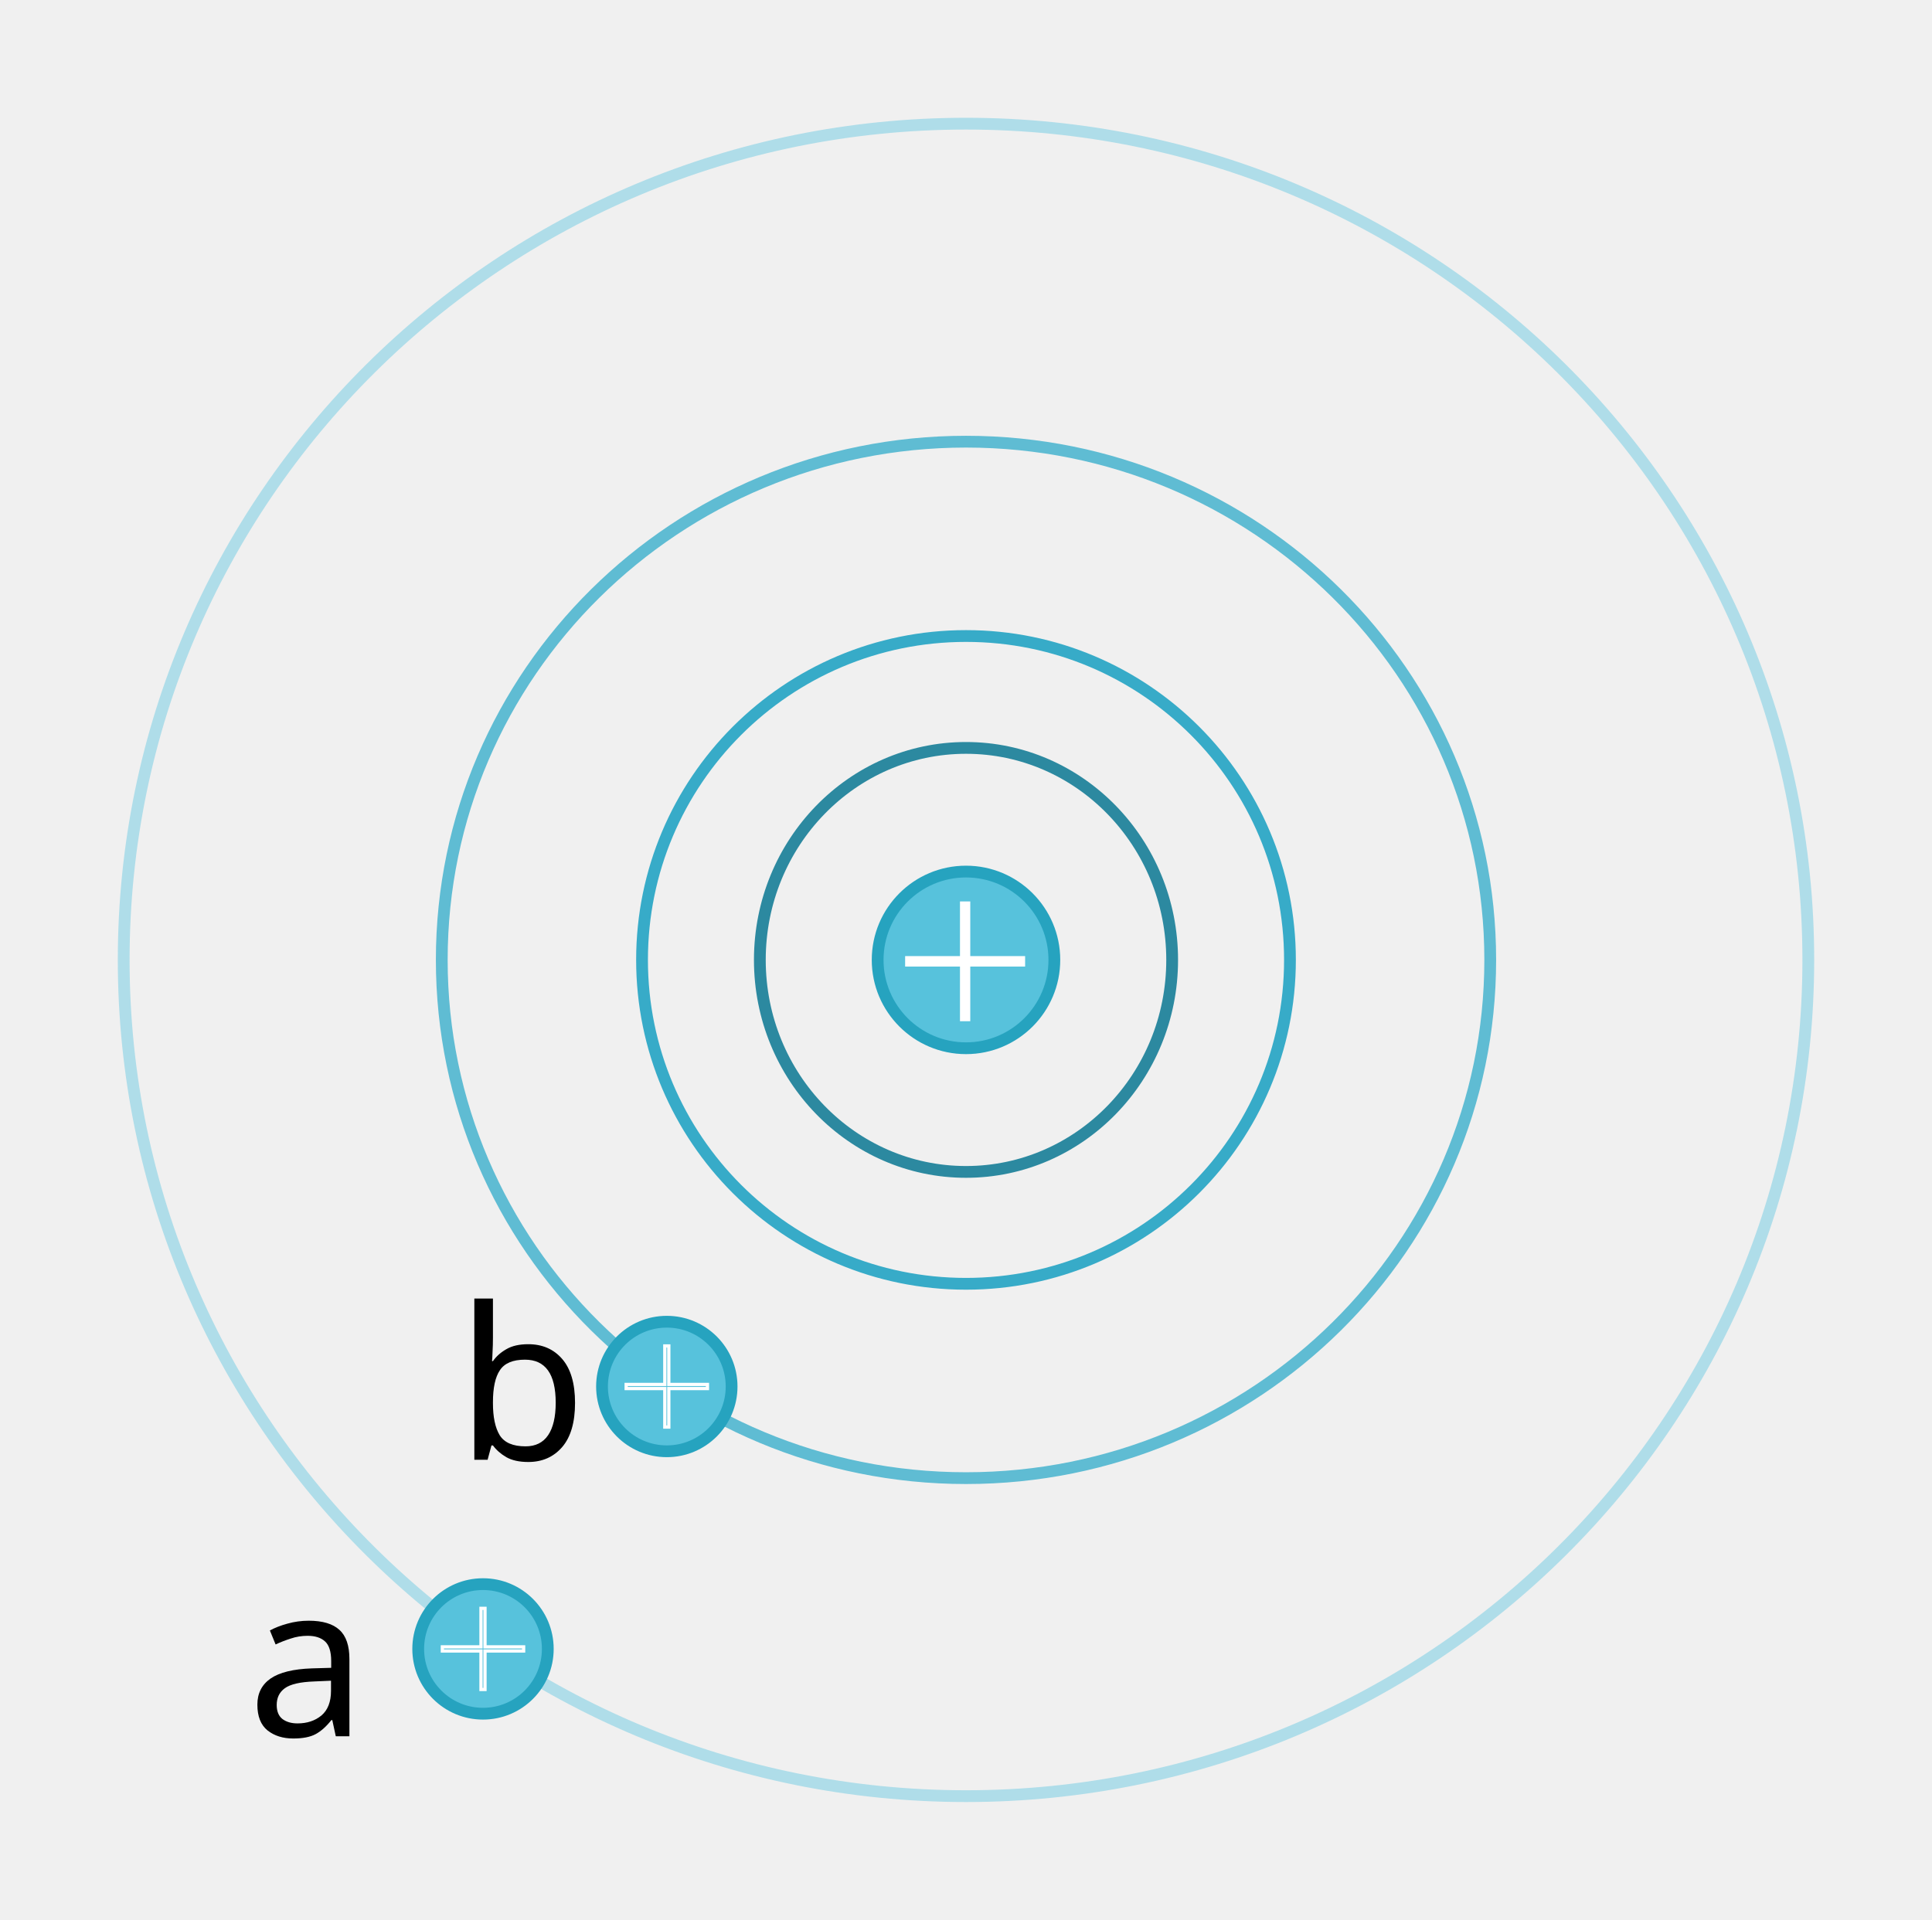
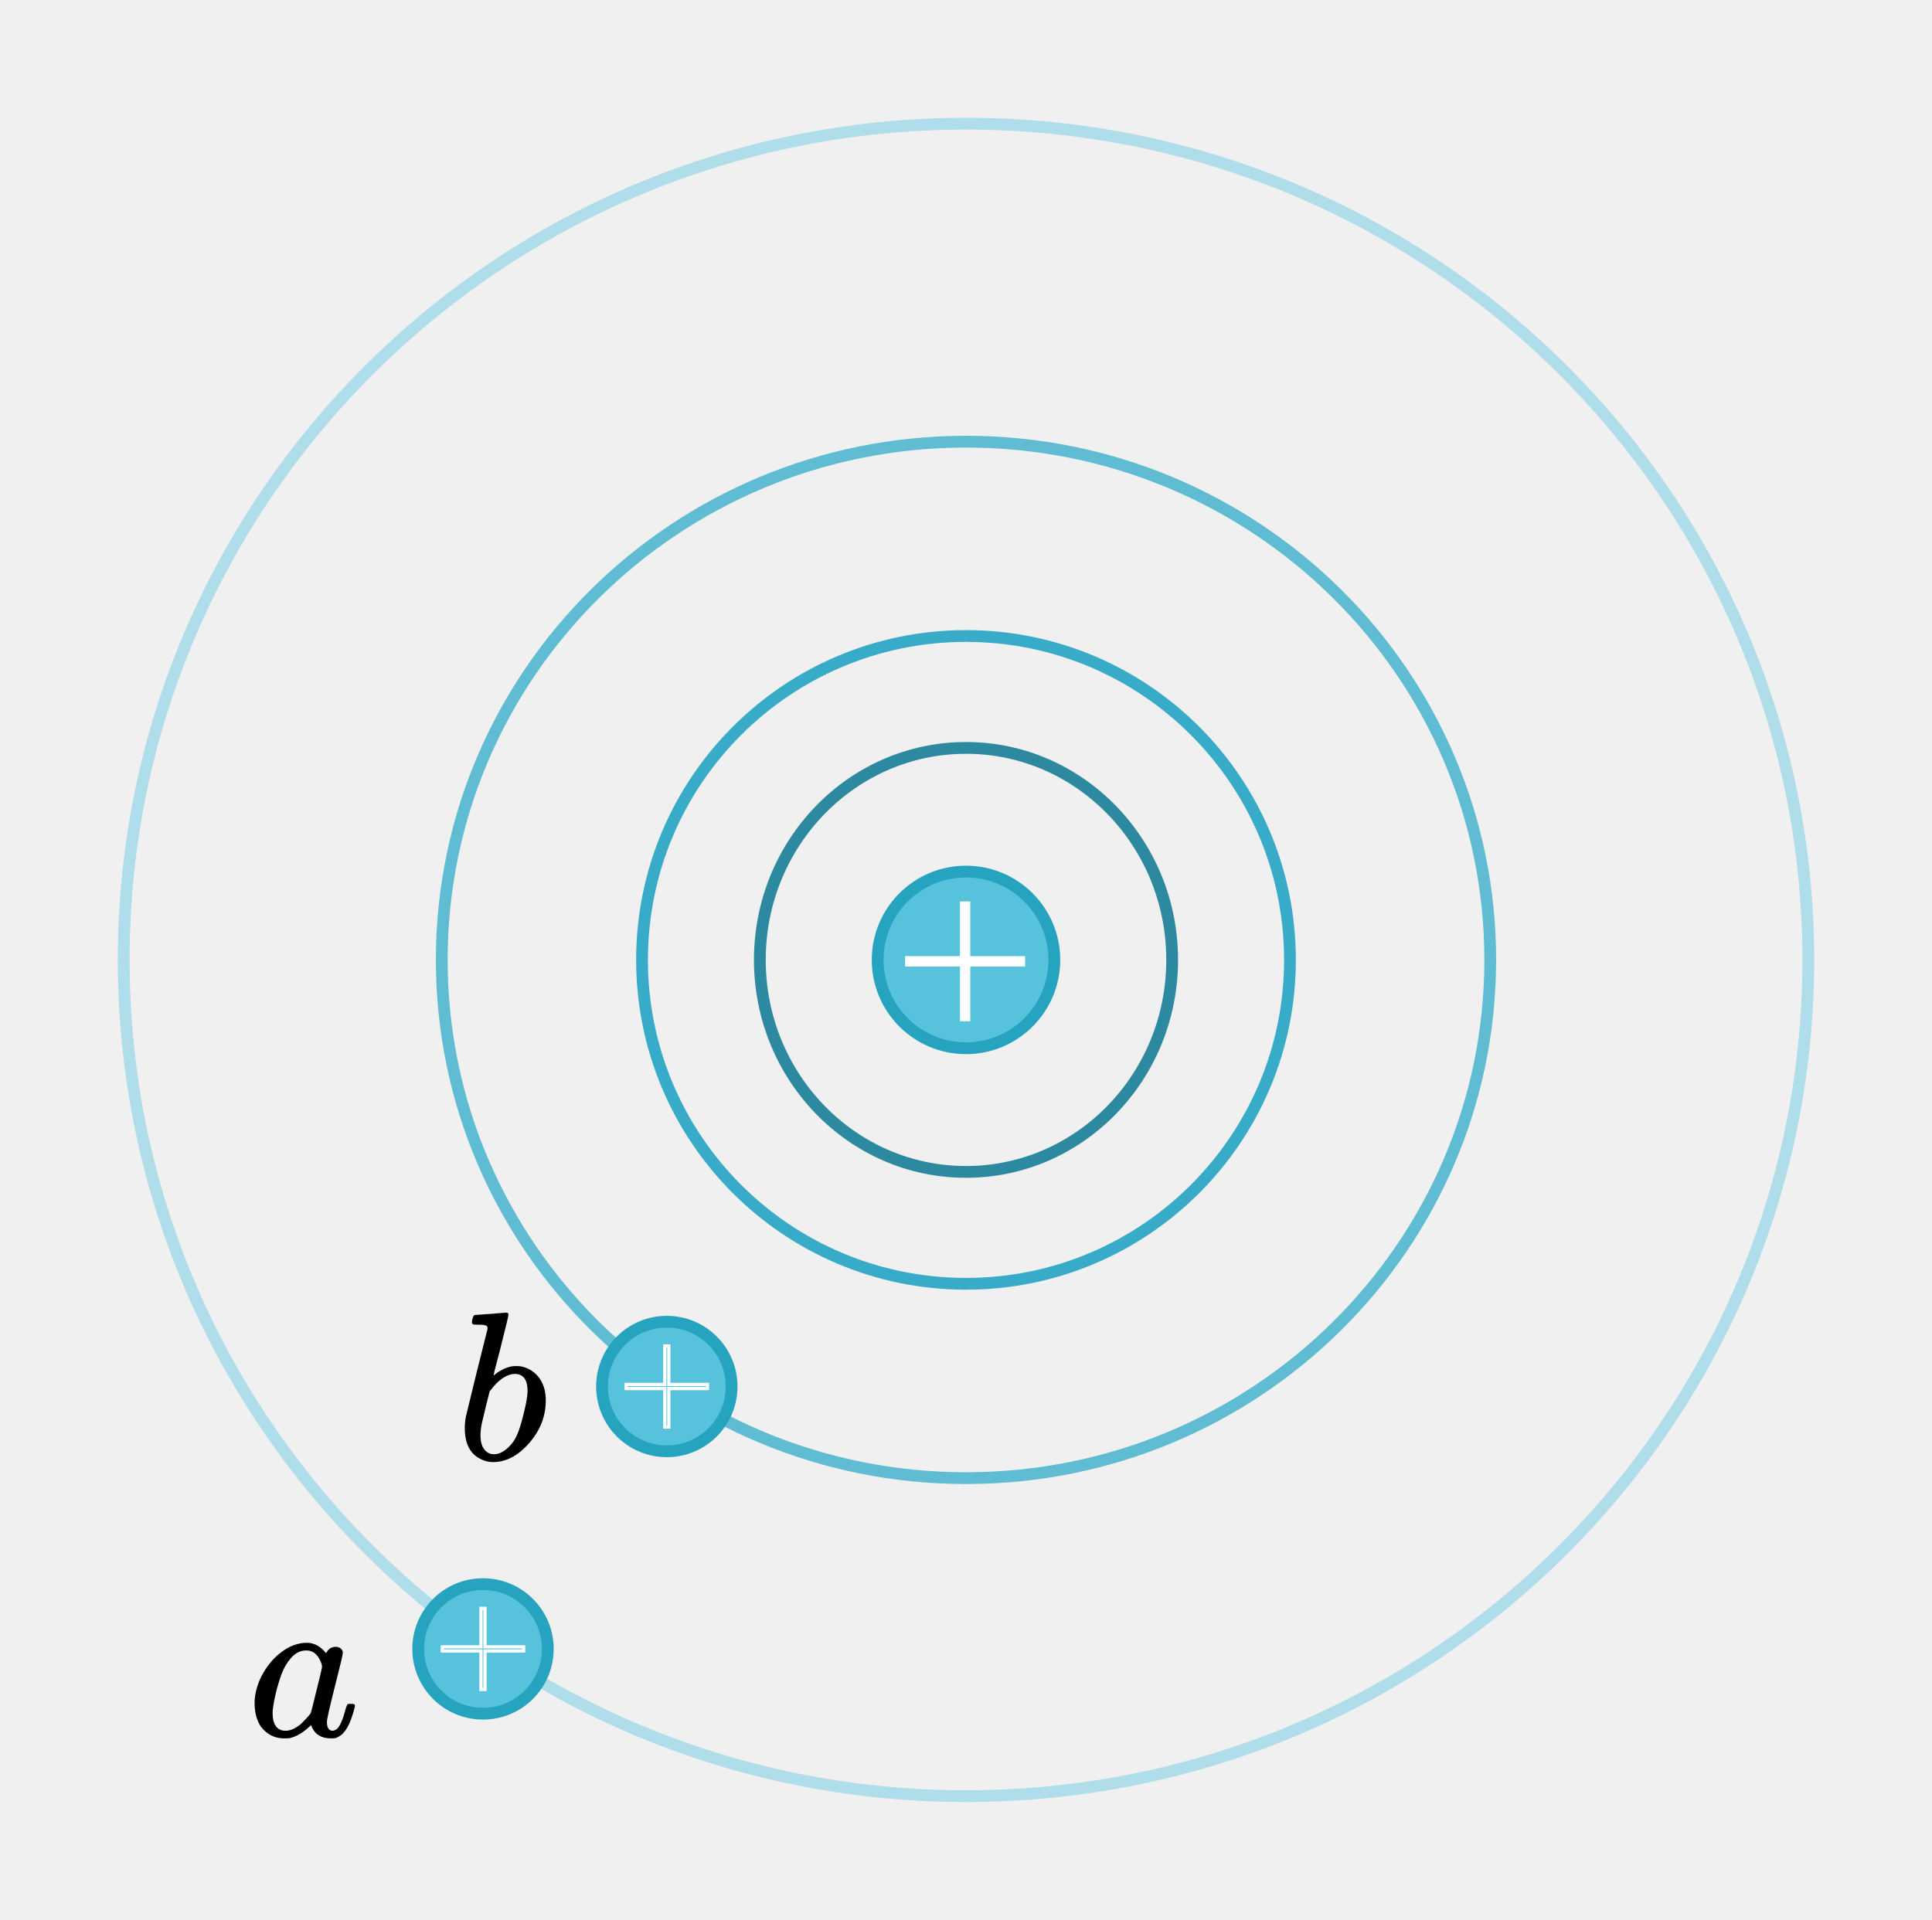
<svg xmlns="http://www.w3.org/2000/svg" xmlns:xlink="http://www.w3.org/1999/xlink" width="164pt" height="163pt" viewBox="0 0 164 163" version="1.1" id="svg4155">
  <defs id="defs4157">
    <g id="g4159">
      <symbol overflow="visible" id="glyph0-0" style="overflow:visible">
        <path style="stroke:none" d="m 2.359,-9.688 0,9.297 9.297,0 0,-9.297 z m 9.781,9.797 -10.281,0 0,-10.281 10.281,0 z m 0,0" id="path4162" />
      </symbol>
      <symbol overflow="visible" id="glyph0-1" style="overflow:visible">
        <path style="stroke:none" d="m 6.734,-4.812 -4.656,0 0,-0.5 4.656,0 0,-4.641 0.484,0 0,4.641 4.656,0 0,0.5 -4.656,0 0,4.641 -0.484,0 z m 0,0" id="path4165" />
      </symbol>
      <symbol overflow="visible" id="glyph1-0" style="overflow:visible">
        <path style="stroke:none" d="m 2.25,0 0,-11.25 9,0 0,11.25 z m 0.281,-0.281 8.438,0 0,-10.688 -8.438,0 z m 0,0" id="path4168" />
      </symbol>
      <symbol overflow="visible" id="glyph1-1" style="overflow:visible">
        <path style="stroke:none" d="m -0.031,0 4.953,-12.891 1.844,0 L 12.031,0 l -1.938,0 -1.5,-3.906 -5.391,0 L 1.781,0 Z m 3.719,-5.297 4.375,0 -1.344,-3.562 c -0.418,-1.082 -0.727,-1.973 -0.922,-2.672 -0.156,0.824 -0.387,1.641 -0.688,2.453 z m 0,0" id="path4171" />
      </symbol>
      <symbol overflow="visible" id="glyph1-2" style="overflow:visible">
        <path style="stroke:none" d="m 1.312,0 0,-12.891 4.844,0 c 0.977,0 1.766,0.133 2.359,0.391 0.594,0.262 1.055,0.664 1.391,1.203 0.344,0.543 0.516,1.109 0.516,1.703 0,0.555 -0.152,1.074 -0.453,1.562 -0.293,0.492 -0.742,0.883 -1.344,1.172 0.781,0.23 1.379,0.621 1.797,1.172 0.414,0.555 0.625,1.203 0.625,1.953 0,0.605 -0.133,1.168 -0.391,1.688 -0.25,0.512 -0.562,0.906 -0.938,1.188 C 9.344,-0.578 8.875,-0.363 8.312,-0.219 7.75,-0.07 7.055,0 6.234,0 Z m 1.719,-7.469 2.781,0 c 0.75,0 1.289,-0.051 1.625,-0.156 C 7.875,-7.75 8.203,-7.957 8.422,-8.25 8.641,-8.551 8.75,-8.93 8.75,-9.391 c 0,-0.426 -0.105,-0.801 -0.312,-1.125 -0.211,-0.32 -0.508,-0.539 -0.891,-0.656 -0.375,-0.125 -1.027,-0.188 -1.953,-0.188 l -2.562,0 z m 0,5.953 3.203,0 c 0.551,0 0.938,-0.02 1.156,-0.062 C 7.785,-1.648 8.113,-1.77 8.375,-1.938 8.633,-2.102 8.848,-2.344 9.016,-2.656 9.191,-2.969 9.281,-3.328 9.281,-3.734 c 0,-0.477 -0.125,-0.895 -0.375,-1.25 -0.242,-0.352 -0.578,-0.602 -1.016,-0.75 C 7.453,-5.879 6.82,-5.953 6,-5.953 l -2.969,0 z m 0,0" id="path4174" />
      </symbol>
    </g>
  </defs>
  <path id="path4177" d="m 74.5,81.5 c 0,-4.141 3.359,-7.5 7.5,-7.5 4.141,0 7.5,3.359 7.5,7.5 0,4.141 -3.359,7.5 -7.5,7.5 -4.141,0 -7.5,-3.359 -7.5,-7.5 z m 0,0" style="fill:#57c2dc;fill-opacity:1;fill-rule:nonzero;stroke:#26a3bf;stroke-width:1;stroke-linecap:butt;stroke-linejoin:miter;stroke-miterlimit:8;stroke-opacity:1" />
  <g id="g4179" style="fill:#ffffff;fill-opacity:1" transform="translate(6.000001,10)">
    <use height="100%" width="100%" id="use4181" y="76.685" x="68.95" xlink:href="#glyph0-1" />
  </g>
  <path id="path4183" d="m 81.684,81.871 -4.656,0 0,-0.5 4.656,0 0,-4.641 0.484,0 0,4.641 4.656,0 0,0.5 -4.656,0 0,4.641 -0.484,0 z m 0,0" style="fill:none;stroke:#ffffff;stroke-width:0.389;stroke-linecap:butt;stroke-linejoin:miter;stroke-miterlimit:10;stroke-opacity:1" />
  <path id="path4185" d="m 64.5,81.5 c 0,-9.941 7.836,-18 17.5,-18 9.664,0 17.5,8.059 17.5,18 0,9.941 -7.836,18 -17.5,18 -9.664,0 -17.5,-8.059 -17.5,-18 z m 0,0" style="fill:none;stroke:#2c89a0;stroke-width:1;stroke-linecap:butt;stroke-linejoin:miter;stroke-miterlimit:8;stroke-opacity:1" />
  <path id="path4187" d="m 54.5,81.5 c 0,-15.188 12.313,-27.5 27.5,-27.5 15.188,0 27.5,12.313 27.5,27.5 0,15.188 -12.313,27.5 -27.5,27.5 -15.188,0 -27.5,-12.313 -27.5,-27.5 z m 0,0" style="fill:none;stroke:#37abc8;stroke-width:1;stroke-linecap:butt;stroke-linejoin:miter;stroke-miterlimit:8;stroke-opacity:1" />
  <path id="path4189" d="m 37.5,81.5 c 0,-24.301 19.922,-44 44.5,-44 24.578,0 44.5,19.699 44.5,44 0,24.301 -19.922,44 -44.5,44 -24.578,0 -44.5,-19.699 -44.5,-44 z m 0,0" style="fill:none;stroke:#5fbcd3;stroke-width:1;stroke-linecap:butt;stroke-linejoin:miter;stroke-miterlimit:8;stroke-opacity:1" />
  <path id="path4191" d="M 10.5,81.5 C 10.5,42.289 42.512,10.5 82,10.5 c 39.488,0 71.5,31.789 71.5,71 0,39.211 -32.012,71 -71.5,71 C 42.512,152.5 10.5,120.711 10.5,81.5 Z m 0,0" style="fill:none;stroke:#afdde9;stroke-width:1;stroke-linecap:butt;stroke-linejoin:miter;stroke-miterlimit:8;stroke-opacity:1" />
-   <text xml:space="preserve" style="font-style:normal;font-variant:normal;font-weight:normal;font-stretch:normal;font-size:32px;line-height:125%;font-family:KaTeX_Main;-inkscape-font-specification:'KaTeX_Main, Normal';text-align:start;letter-spacing:0px;word-spacing:0px;writing-mode:lr-tb;text-anchor:start;fill:#000000;fill-opacity:1;stroke:none;stroke-width:1px;stroke-linecap:butt;stroke-linejoin:miter;stroke-opacity:1" x="21.019" y="147.418" id="text7636">
-     <tspan id="tspan7638" x="21.019" y="147.418" style="font-style:normal;font-variant:normal;font-weight:normal;font-stretch:normal;font-size:18px;line-height:125%;font-family:KaTeX_Math;-inkscape-font-specification:'KaTeX_Math, Normal';text-align:start;writing-mode:lr-tb;text-anchor:start">a</tspan>
-   </text>
-   <text xml:space="preserve" style="font-style:normal;font-variant:normal;font-weight:normal;font-stretch:normal;font-size:32px;line-height:125%;font-family:KaTeX_Main;-inkscape-font-specification:'KaTeX_Main, Normal';text-align:start;letter-spacing:0px;word-spacing:0px;writing-mode:lr-tb;text-anchor:start;fill:#000000;fill-opacity:1;stroke:none;stroke-width:1px;stroke-linecap:butt;stroke-linejoin:miter;stroke-opacity:1" x="38.734" y="123.94" id="text7636-1">
-     <tspan id="tspan7638-6" x="38.734" y="123.94" style="font-style:normal;font-variant:normal;font-weight:normal;font-stretch:normal;font-size:18px;line-height:125%;font-family:KaTeX_Math;-inkscape-font-specification:'KaTeX_Math, Normal';text-align:start;writing-mode:lr-tb;text-anchor:start">b</tspan>
-   </text>
+   <g style="font-style:normal;font-variant:normal;font-weight:normal;font-stretch:normal;font-size:32px;line-height:125%;font-family:KaTeX_Main;-inkscape-font-specification:'KaTeX_Main, Normal';text-align:start;letter-spacing:0px;word-spacing:0px;writing-mode:lr-tb;text-anchor:start;fill:#000000;fill-opacity:1;stroke:none;stroke-width:1px;stroke-linecap:butt;stroke-linejoin:miter;stroke-opacity:1" id="text7636">
+     <path d="m 29.785,144.664 q 0.162,0 0.216,0.018 0.054,0 0.09,0.036 0.036,0.036 0.036,0.108 0,0.054 -0.054,0.27 -0.396,1.512 -0.972,2.088 -0.234,0.234 -0.576,0.378 -0.144,0.036 -0.432,0.036 -1.134,0 -1.584,-0.882 -0.09,-0.234 -0.09,-0.216 -0.018,-0.018 -0.072,0.018 -0.036,0.036 -0.072,0.072 -0.864,0.81 -1.71,0.99 -0.108,0.018 -0.45,0.018 -1.188,0 -1.962,-0.99 -0.54,-0.792 -0.54,-2.016 0,-0.288 0.018,-0.396 0.126,-1.152 0.738,-2.196 0.63,-1.062 1.494,-1.71 1.044,-0.81 2.196,-0.81 0.9,0 1.62,0.882 0.288,-0.54 0.828,-0.54 0.234,0 0.414,0.144 0.18,0.144 0.18,0.36 0,0.234 -0.684,2.898 -0.666,2.646 -0.666,2.97 0,0.756 0.504,0.756 0.162,-0.018 0.36,-0.162 0.378,-0.36 0.738,-1.728 0.108,-0.36 0.18,-0.378 0.036,-0.018 0.18,-0.018 l 0.072,0 z m -6.642,0.846 q 0,0.648 0.27,1.044 0.288,0.396 0.828,0.396 0.522,0 1.116,-0.432 0.216,-0.144 0.576,-0.54 0.378,-0.396 0.45,-0.54 0.036,-0.072 0.486,-1.926 0.468,-1.854 0.468,-1.998 0,-0.216 -0.198,-0.612 -0.396,-0.774 -1.134,-0.774 -0.72,0 -1.278,0.612 -0.54,0.612 -0.828,1.404 -0.522,1.422 -0.738,2.952 0,0.054 -0.018,0.198 0,0.144 0,0.216 z" style="font-style:normal;font-variant:normal;font-weight:normal;font-stretch:normal;font-size:18px;line-height:125%;font-family:KaTeX_Math;-inkscape-font-specification:'KaTeX_Math, Normal';text-align:start;writing-mode:lr-tb;text-anchor:start" id="path4166" />
+   </g>
+   <g style="font-style:normal;font-variant:normal;font-weight:normal;font-stretch:normal;font-size:32px;line-height:125%;font-family:KaTeX_Main;-inkscape-font-specification:'KaTeX_Main, Normal';text-align:start;letter-spacing:0px;word-spacing:0px;writing-mode:lr-tb;text-anchor:start;fill:#000000;fill-opacity:1;stroke:none;stroke-width:1px;stroke-linecap:butt;stroke-linejoin:miter;stroke-opacity:1" id="text7636-1">
+     <path d="m 40.336,111.646 q 0.018,0 1.296,-0.09 1.296,-0.108 1.314,-0.108 0.216,0 0.216,0.162 0,0.162 -0.612,2.574 -0.144,0.612 -0.324,1.26 -0.162,0.648 -0.252,0.972 l -0.072,0.342 q 0,0.054 0.108,-0.054 0.612,-0.504 1.368,-0.684 0.216,-0.036 0.45,-0.036 0.234,0 0.45,0.036 0.936,0.216 1.494,0.972 0.558,0.756 0.558,1.908 0,2.016 -1.422,3.636 -1.404,1.602 -3.06,1.602 -0.522,0 -0.99,-0.234 -1.404,-0.63 -1.404,-2.664 0,-0.522 0.108,-1.026 0,-0.018 0.9,-3.69 l 0.918,-3.672 q 0.036,-0.252 -0.126,-0.306 -0.144,-0.072 -0.504,-0.072 -0.126,0 -0.198,0 -0.378,0 -0.432,-0.054 -0.108,-0.09 -0.018,-0.432 0.072,-0.252 0.126,-0.288 0.054,-0.054 0.108,-0.054 z m 4.446,6.444 q 0,-1.44 -1.098,-1.44 -0.036,0 -0.126,0.018 -0.072,0 -0.09,0 -0.936,0.198 -1.764,1.296 -0.036,0.036 -0.09,0.108 l -0.054,0.072 q 0,0.018 -0.324,1.296 -0.306,1.26 -0.342,1.44 -0.108,0.558 -0.108,1.008 0,0.864 0.432,1.296 0.288,0.288 0.72,0.288 0.594,0 1.206,-0.576 0.45,-0.414 0.72,-1.008 0.288,-0.612 0.594,-1.89 0.324,-1.296 0.324,-1.908 z" style="font-style:normal;font-variant:normal;font-weight:normal;font-stretch:normal;font-size:18px;line-height:125%;font-family:KaTeX_Math;-inkscape-font-specification:'KaTeX_Math, Normal';text-align:start;writing-mode:lr-tb;text-anchor:start" id="path4163" />
+   </g>
  <g id="g7712" transform="translate(18.95303,31.8927)">
    <path style="fill:#57c2dc;fill-opacity:1;fill-rule:nonzero;stroke:#26a3bf;stroke-width:1;stroke-linecap:butt;stroke-linejoin:miter;stroke-miterlimit:8;stroke-opacity:1" d="m 32.15,85.827 c 0,-3.039 2.461,-5.5 5.5,-5.5 3.039,0 5.5,2.461 5.5,5.5 0,3.039 -2.461,5.5 -5.5,5.5 -3.039,0 -5.5,-2.461 -5.5,-5.5 z m 0,0" id="path4201" />
    <path style="fill:none;stroke:#ffffff;stroke-width:0.274;stroke-linecap:butt;stroke-linejoin:miter;stroke-miterlimit:10;stroke-opacity:1" d="m 37.479,86.003 -3.28,0 0,-0.352 3.28,0 0,-3.269 0.341,0 0,3.269 3.28,0 0,0.352 -3.28,0 0,3.269 -0.341,0 z m 0,0" id="path4183-3" />
  </g>
  <g id="g7708">
    <path style="fill:#57c2dc;fill-opacity:1;fill-rule:nonzero;stroke:#26a3bf;stroke-width:1;stroke-linecap:butt;stroke-linejoin:miter;stroke-miterlimit:8;stroke-opacity:1" d="m 35.5,140 c 0,-3.039 2.461,-5.5 5.5,-5.5 3.039,0 5.5,2.461 5.5,5.5 0,3.039 -2.461,5.5 -5.5,5.5 C 37.961,145.5 35.5,143.039 35.5,140 Z m 0,0" id="path4203" />
    <path style="fill:none;stroke:#ffffff;stroke-width:0.274;stroke-linecap:butt;stroke-linejoin:miter;stroke-miterlimit:10;stroke-opacity:1" d="m 40.829,140.176 -3.28,0 0,-0.352 3.28,0 0,-3.269 0.341,0 0,3.269 3.28,0 0,0.352 -3.28,0 0,3.269 -0.341,0 z m 0,0" id="path4183-3-3" />
  </g>
</svg>
